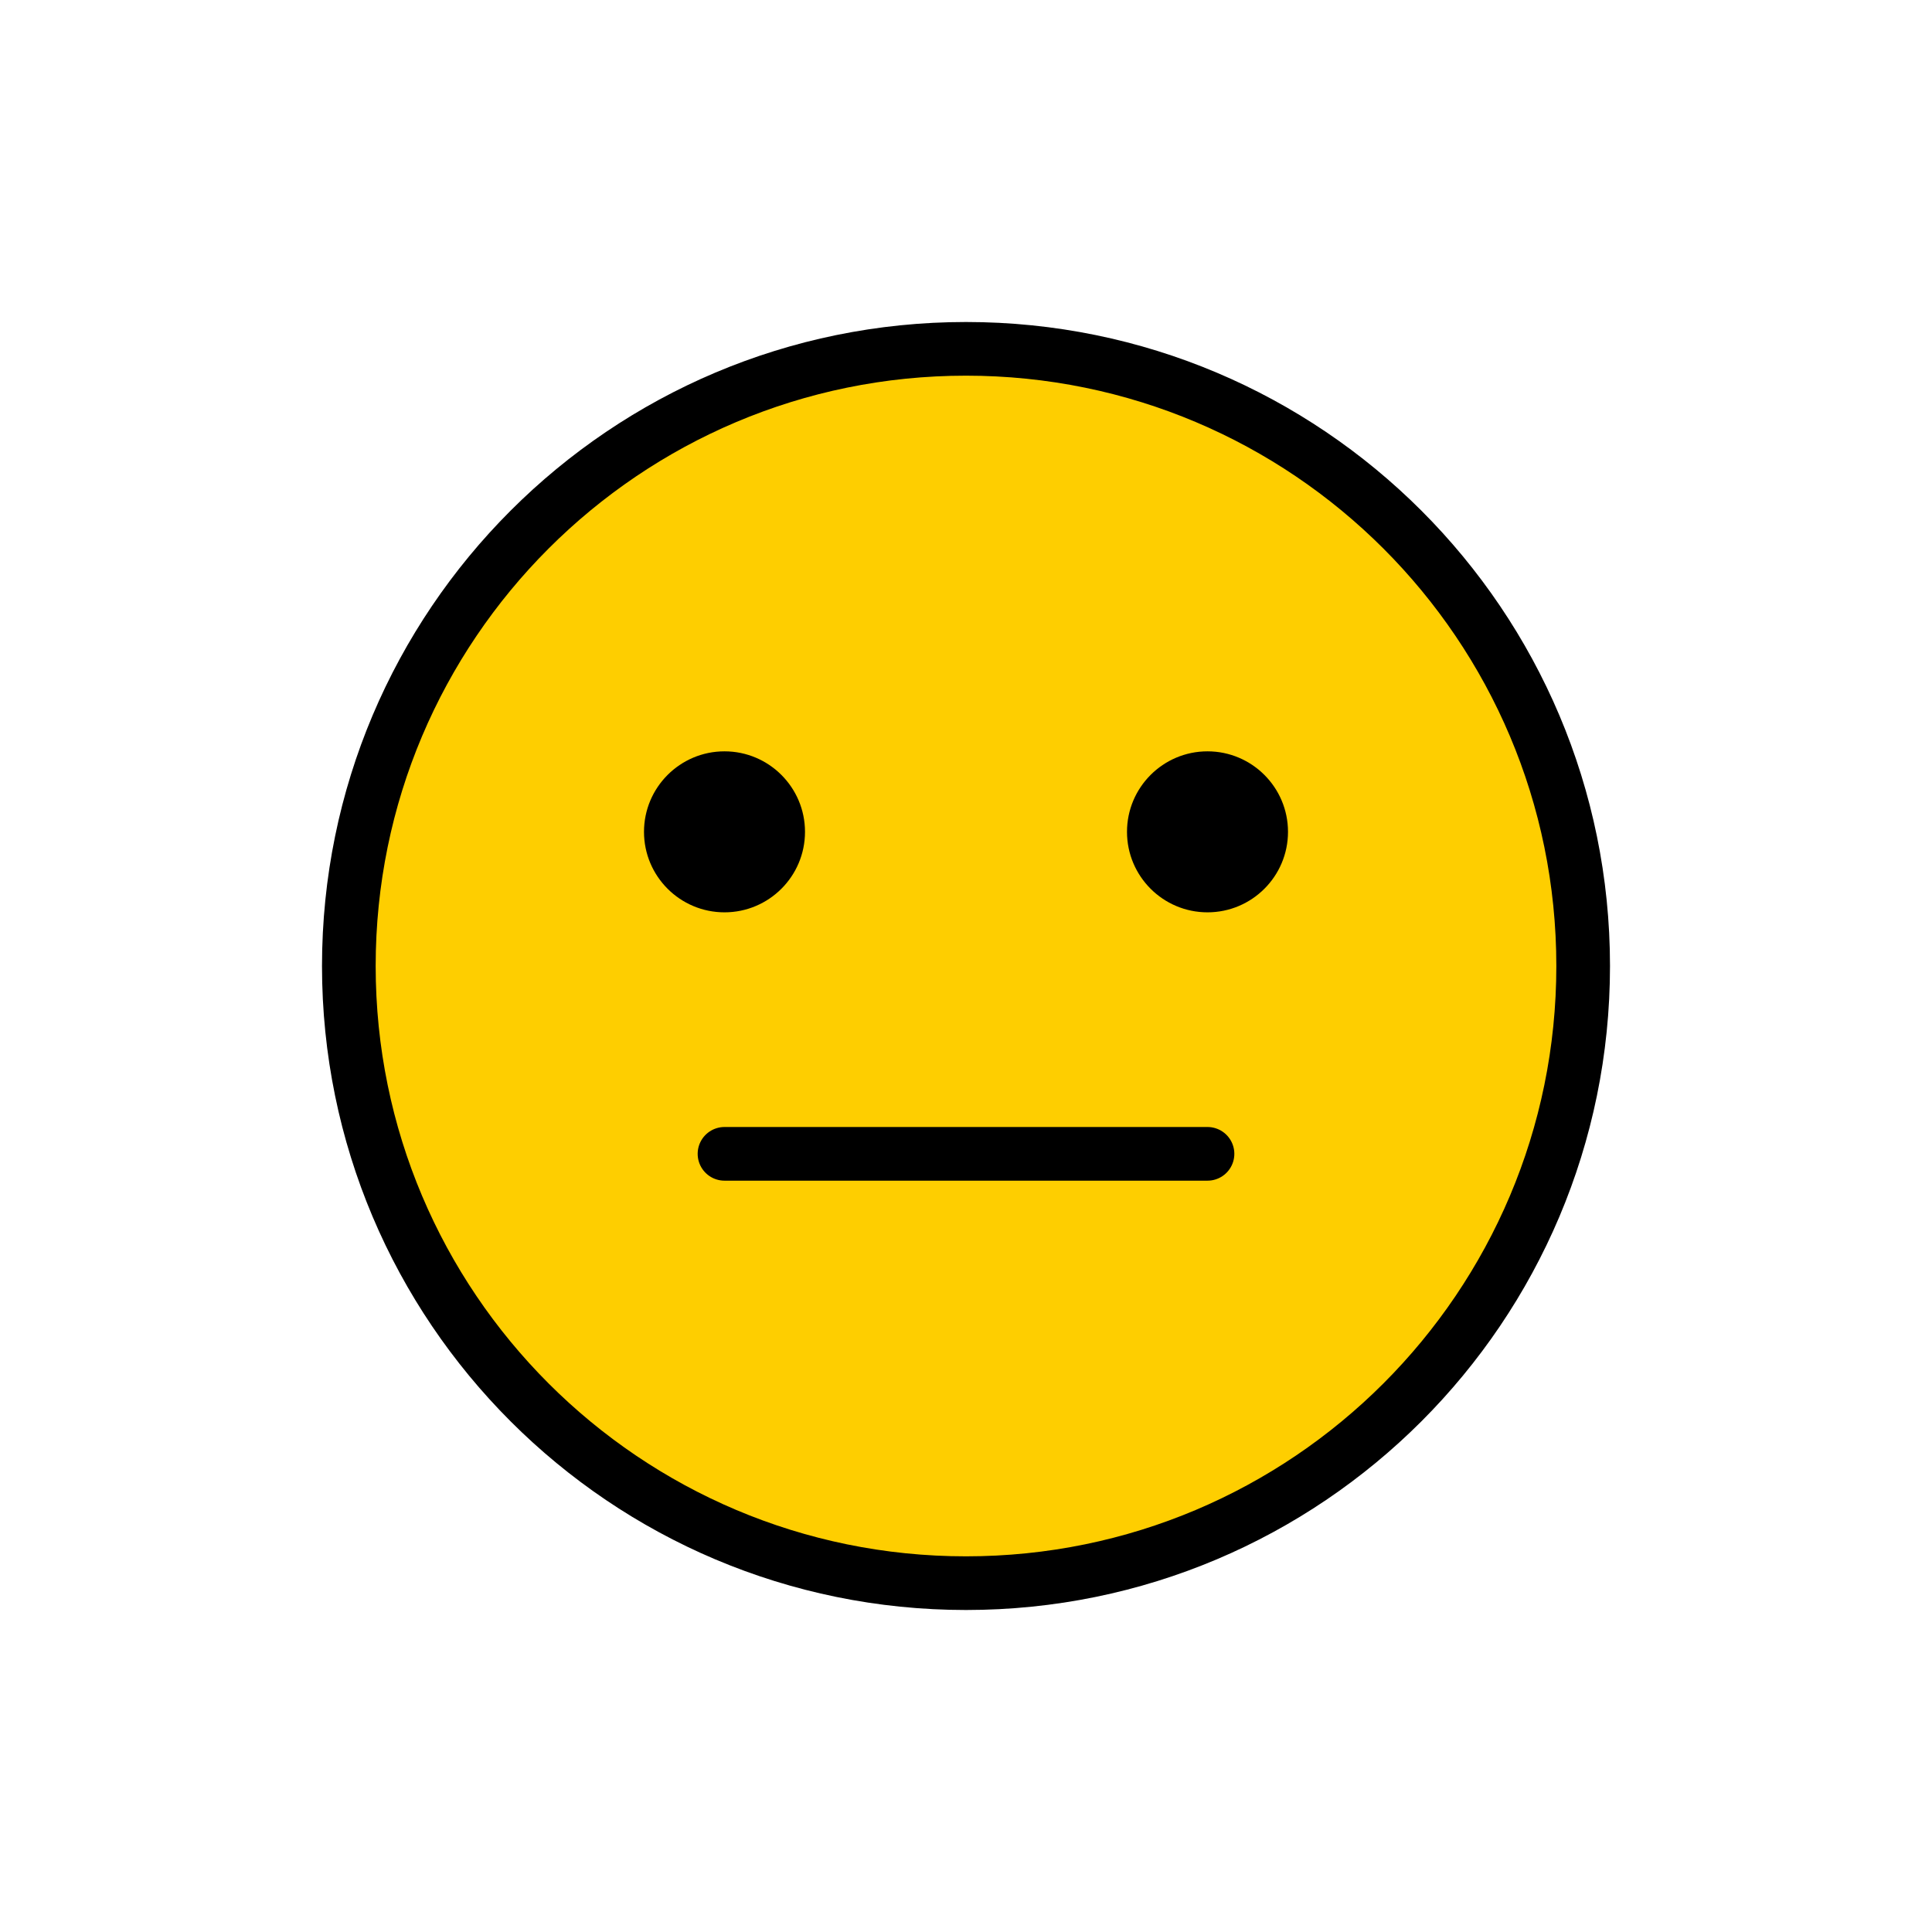
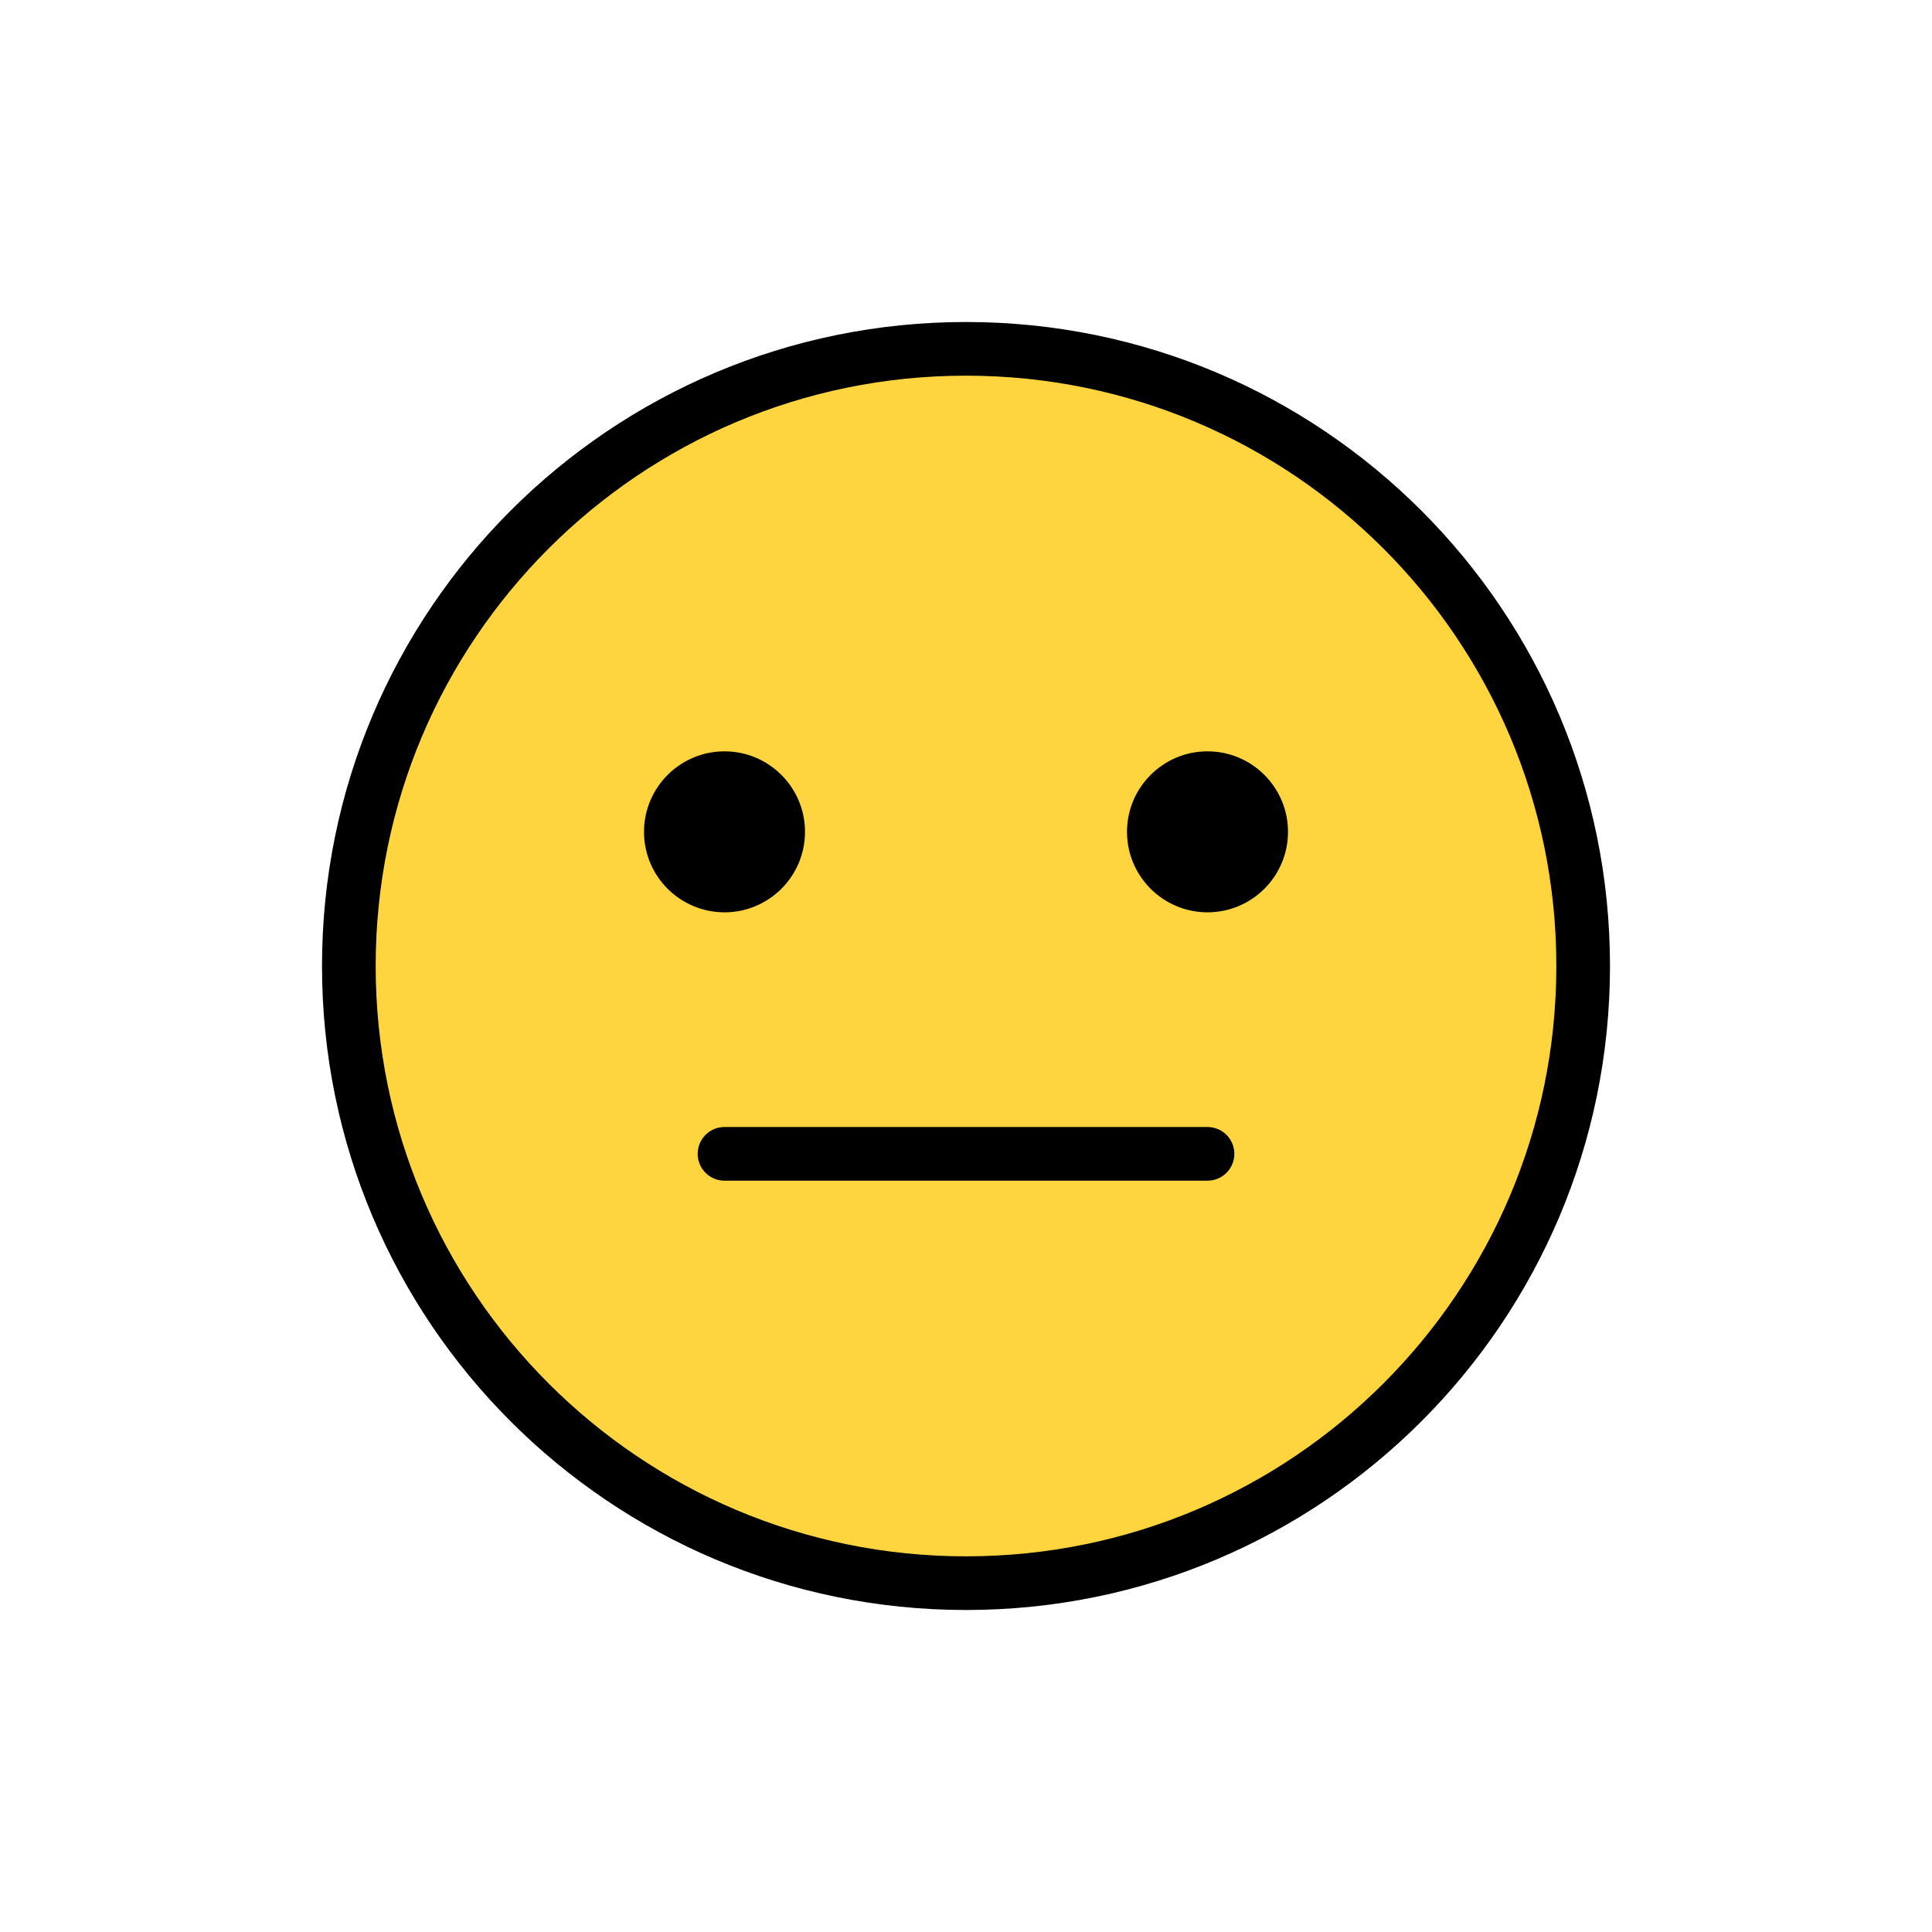
<svg xmlns="http://www.w3.org/2000/svg" id="emoji" viewBox="0 0 72 72">
  <g id="color">
-     <path fill="#FECE00" d="M36,13c-12.682,0-23,10.318-23,23c0,12.682,10.318,23,23,23c12.682,0,23-10.318,23-23 C59,23.318,48.682,13,36,13z" />
+     <path fill="#FFD53F" d="M36,13c-12.682,0-23,10.318-23,23c0,12.682,10.318,23,23,23c12.682,0,23-10.318,23-23 C59,23.318,48.682,13,36,13z" />
  </g>
  <g id="hair" />
  <g id="skin" />
  <g id="skin-shadow" />
  <g id="line">
    <circle cx="36" cy="36" r="23" fill="none" stroke="#000000" stroke-miterlimit="10" stroke-width="2" />
    <line x1="27" x2="45" y1="43" y2="43" fill="none" stroke="#000000" stroke-linecap="round" stroke-linejoin="round" stroke-miterlimit="10" stroke-width="2" />
    <path d="M30,31c0,1.657-1.345,3-3,3c-1.655,0-3-1.343-3-3c0-1.655,1.345-3,3-3C28.655,28,30,29.345,30,31" />
    <path d="M48,31c0,1.657-1.345,3-3,3s-3-1.343-3-3c0-1.655,1.345-3,3-3S48,29.345,48,31" />
  </g>
</svg>
